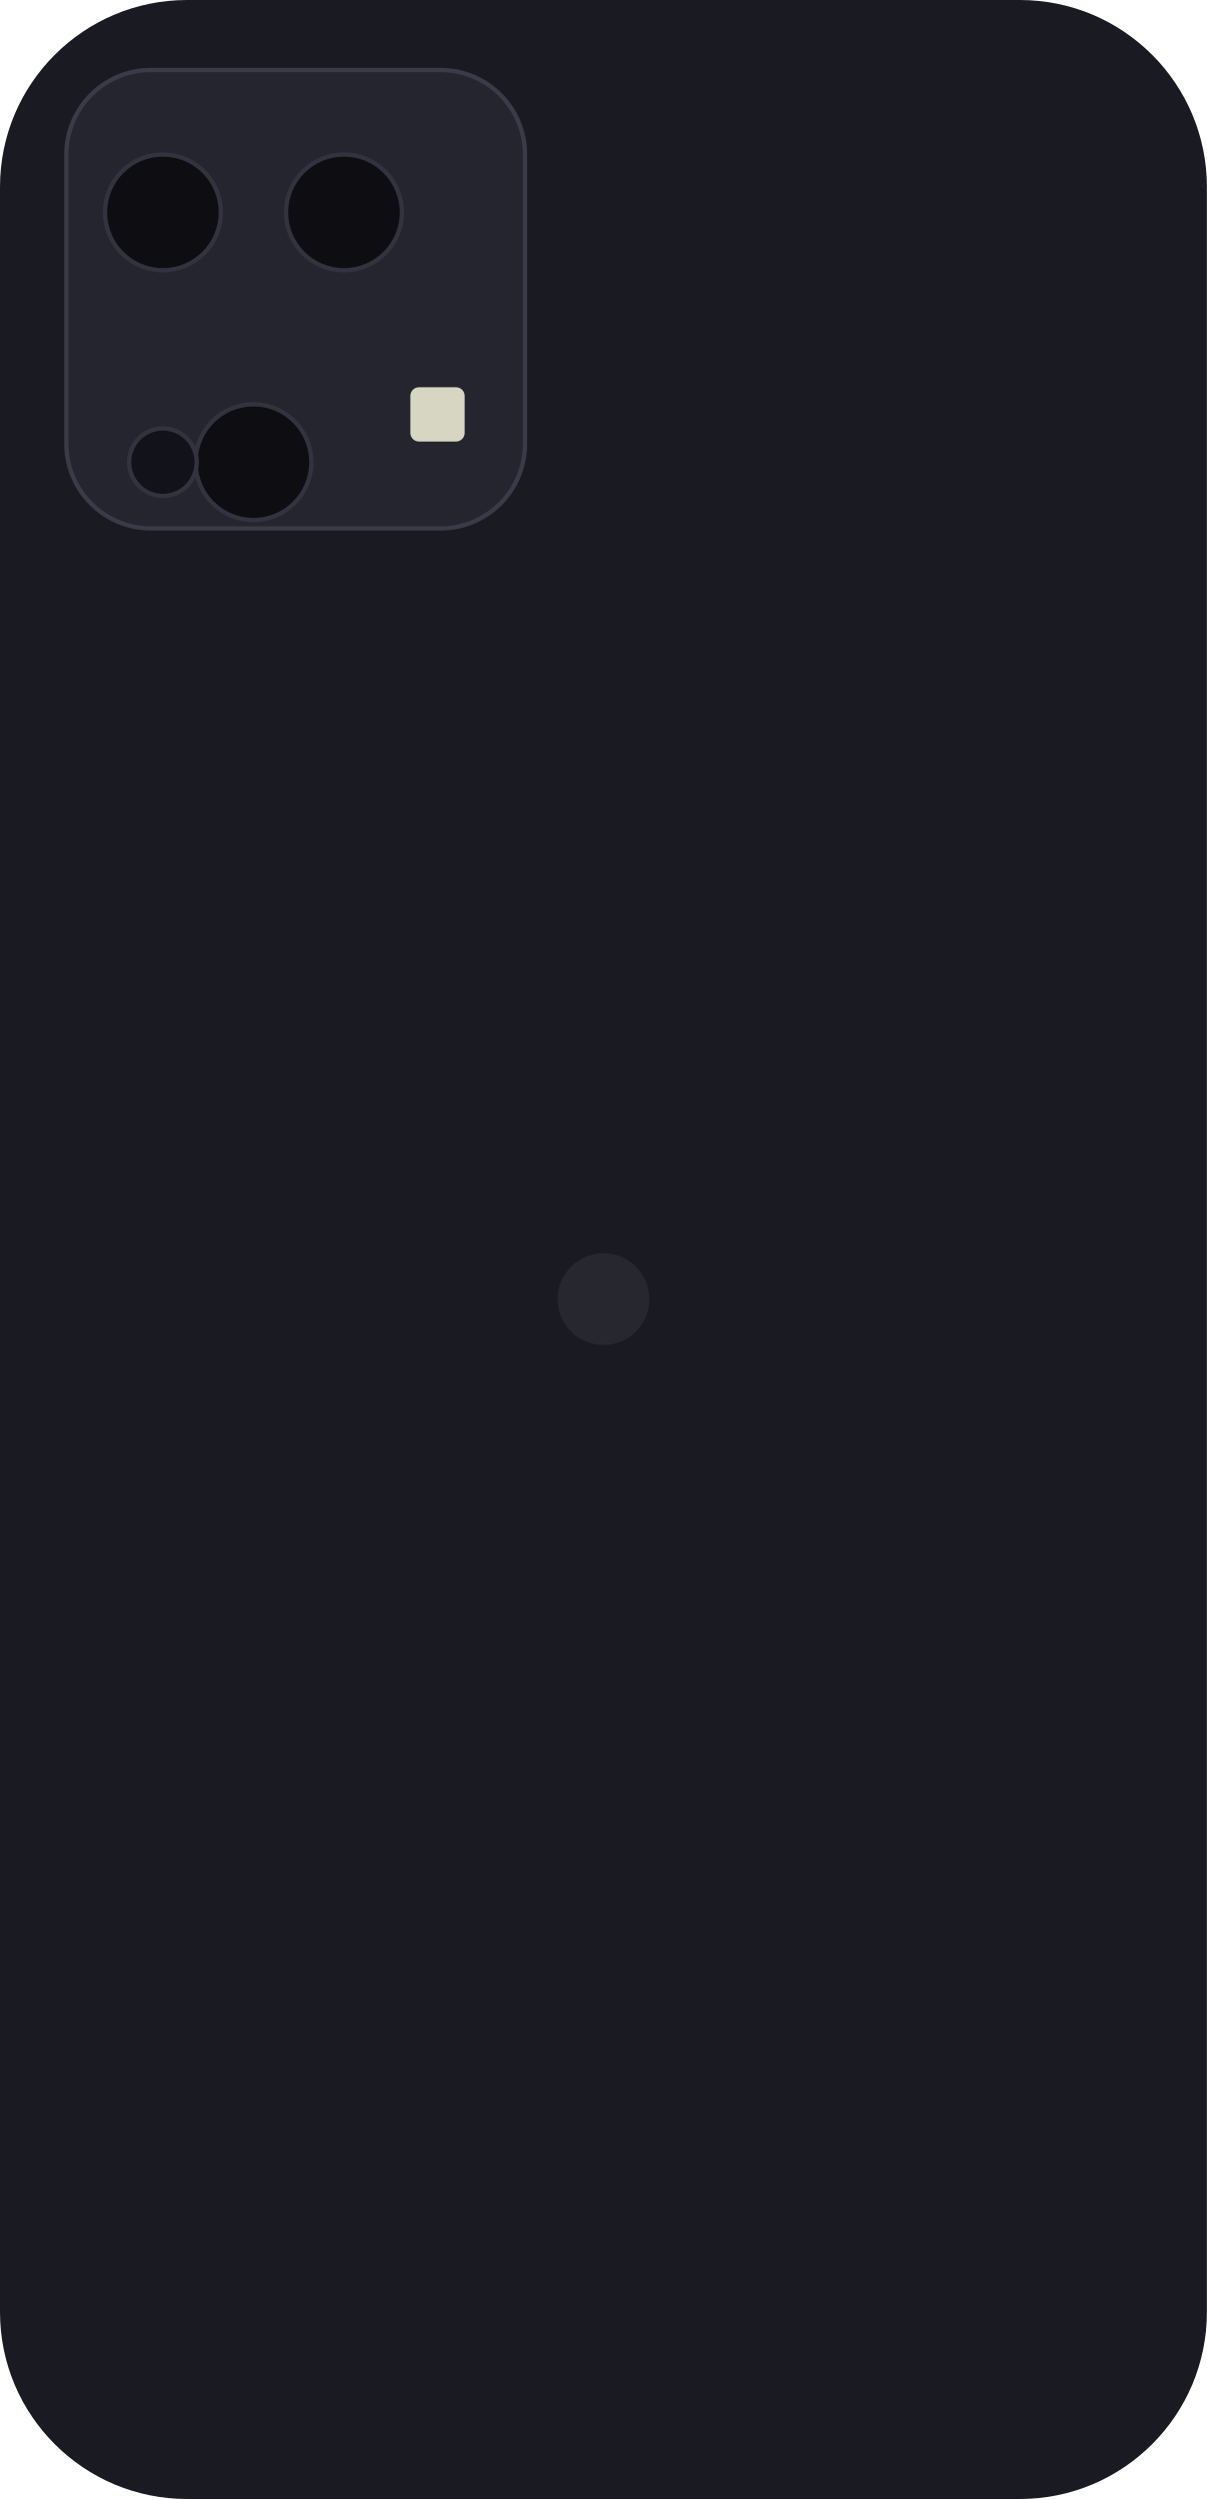
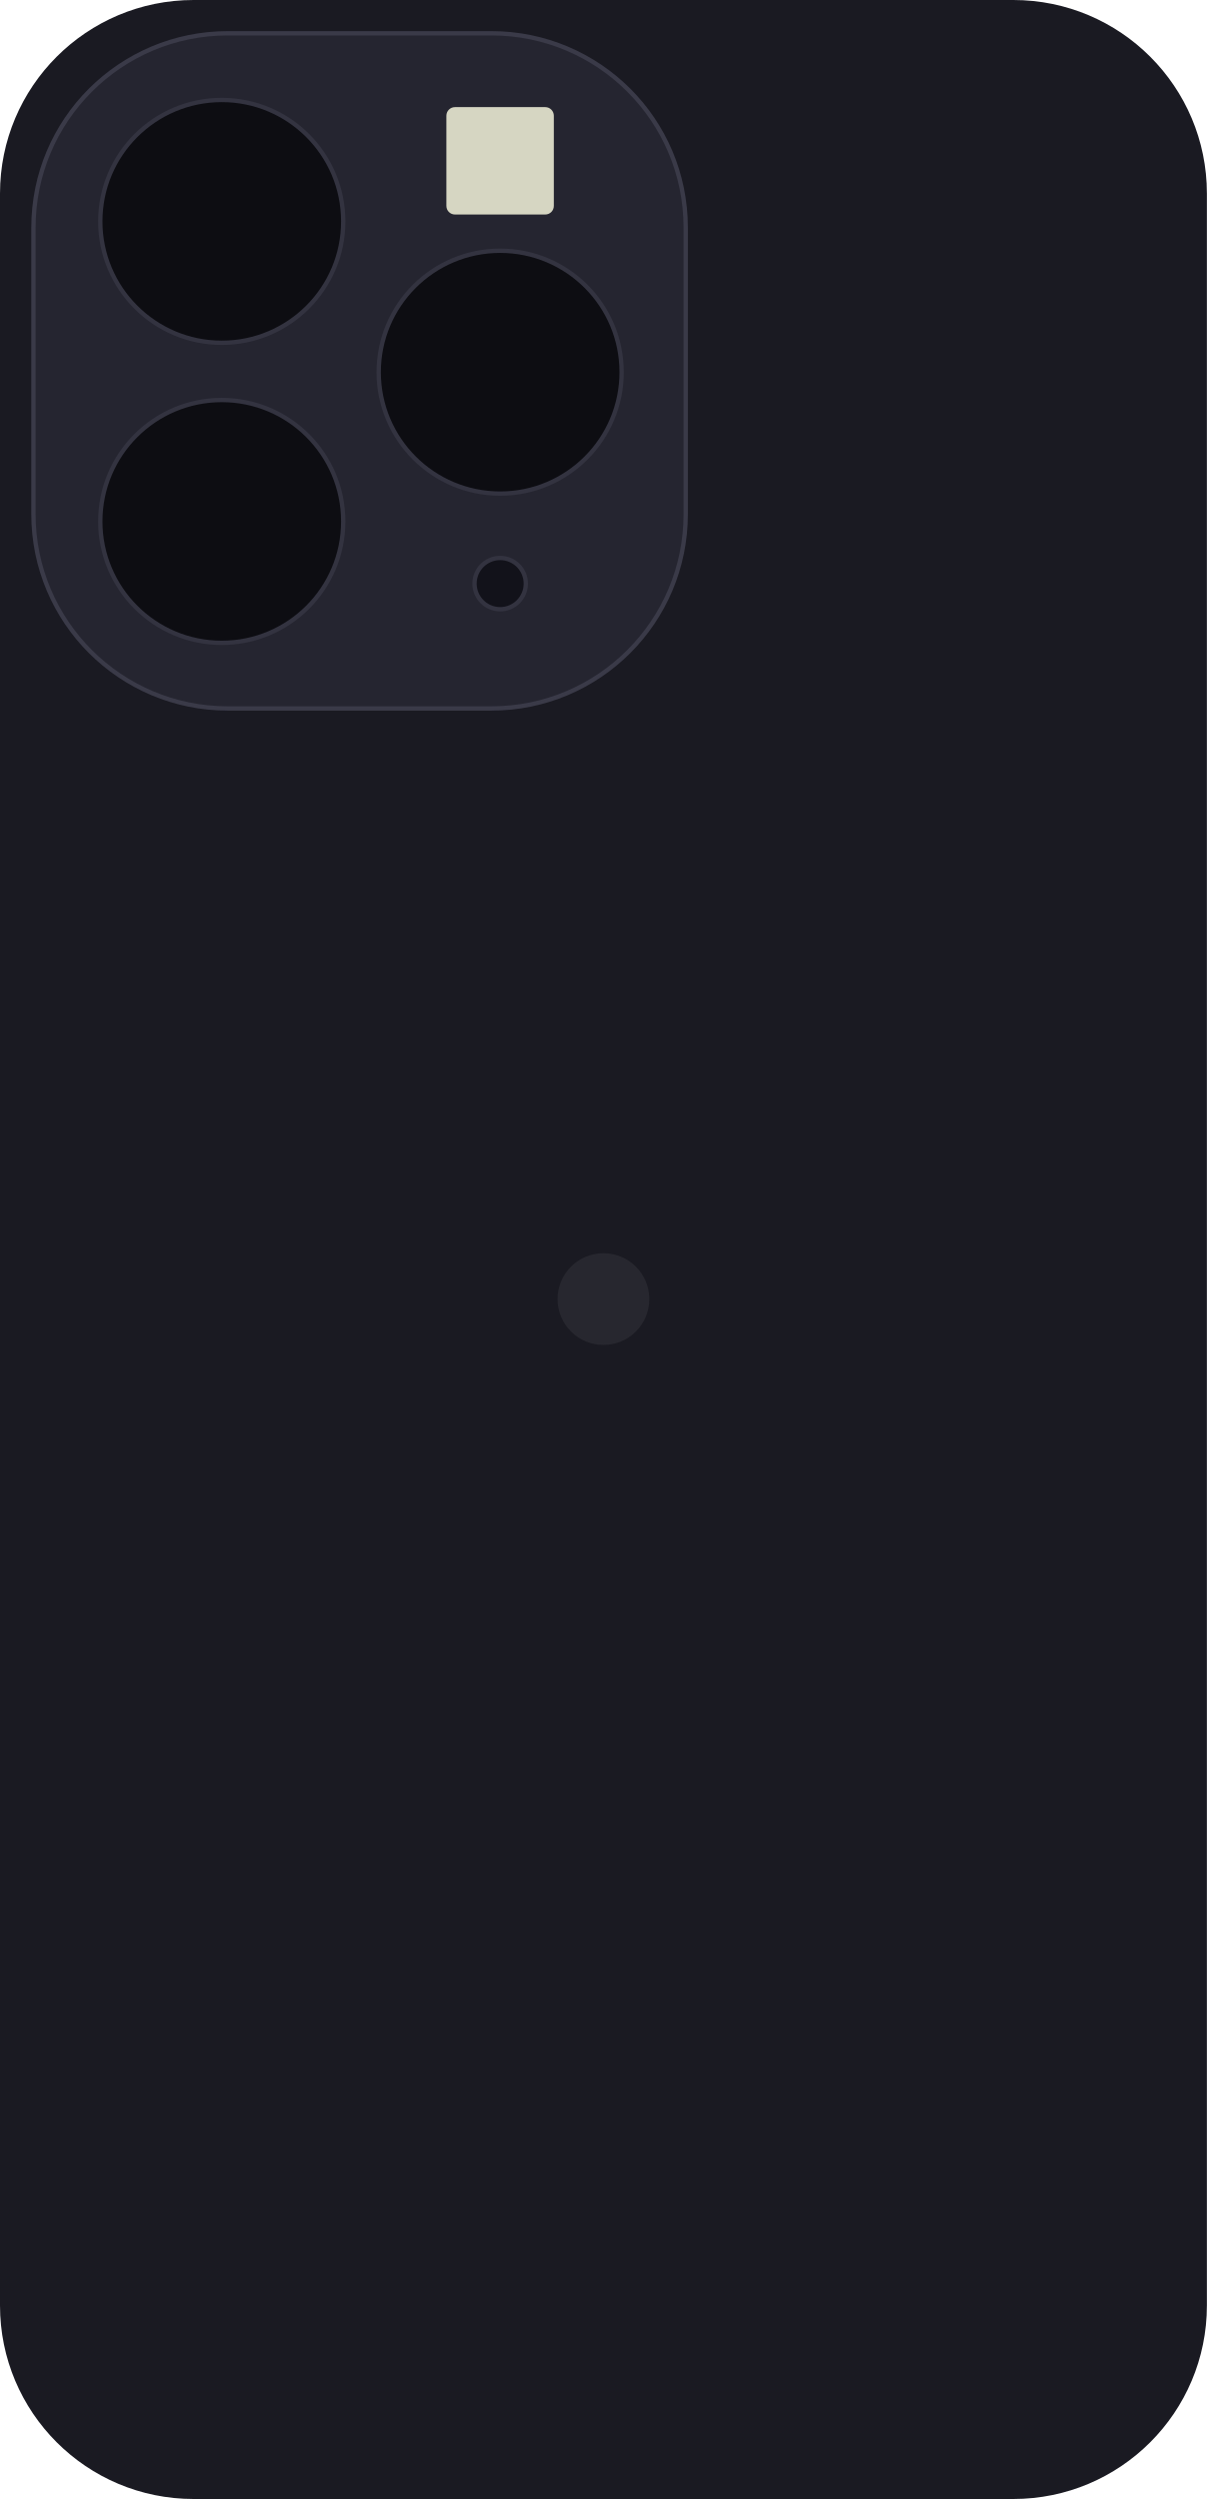
<svg xmlns="http://www.w3.org/2000/svg" viewBox="0 0 280 580">
  <g id="body">
-     <rect x="0" y="0" width="280" height="580" rx="43.4" ry="43.4" fill="#1a1a22" />
+     <rect x="0" y="0" width="280" height="580" rx="44.92" ry="44.92" fill="#1a1a22" />
  </g>
-   <circle cx="140" cy="301.52" r="10.64" fill="rgba(255,255,255,0.06)" />
+   <circle cx="140" cy="301.51" r="10.64" fill="rgba(255,255,255,0.06)" />
  <g id="camera-module">
-     <rect x="15.4" y="16.24" width="106.4" height="106.4" rx="19.6" ry="19.6" fill="#252530" stroke="#3a3a48" stroke-width="1" />
+     <rect x="7.76" y="7.72" width="151.33" height="156.71" rx="45.1" ry="45.1" fill="#252530" stroke="#3a3a48" stroke-width="1" />
    <g id="lenses">
-       <circle class="lens" cx="37.8" cy="49.29" r="13.44" fill="#0d0d12" stroke="#333340" stroke-width="1" />
-       <circle class="lens" cx="79.8" cy="49.29" r="13.44" fill="#0d0d12" stroke="#333340" stroke-width="1" />
-       <circle class="lens" cx="58.8" cy="107.27" r="13.44" fill="#0d0d12" stroke="#333340" stroke-width="1" />
+       <circle class="lens" cx="51.45" cy="51.38" r="28.18" fill="#0d0d12" stroke="#333340" stroke-width="1" />
+       <circle class="lens" cx="51.45" cy="121.02" r="28.18" fill="#0d0d12" stroke="#333340" stroke-width="1" />
+       <circle class="lens" cx="116.04" cy="86.38" r="28.18" fill="#0d0d12" stroke="#333340" stroke-width="1" />
    </g>
-     <circle cx="37.8" cy="107.27" r="7.84" fill="#12121a" stroke="#333340" stroke-width="1" />
-     <rect x="95.2" y="89.88" width="12.6" height="12.6" rx="2" fill="#f5f5dc" opacity="0.85" />
+     <circle cx="116.04" cy="135.45" r="5.95" fill="#12121a" stroke="#333340" stroke-width="1" />
+     <rect x="103.56" y="24.86" width="24.93" height="24.93" rx="2" fill="#f5f5dc" opacity="0.85" />
  </g>
</svg>
